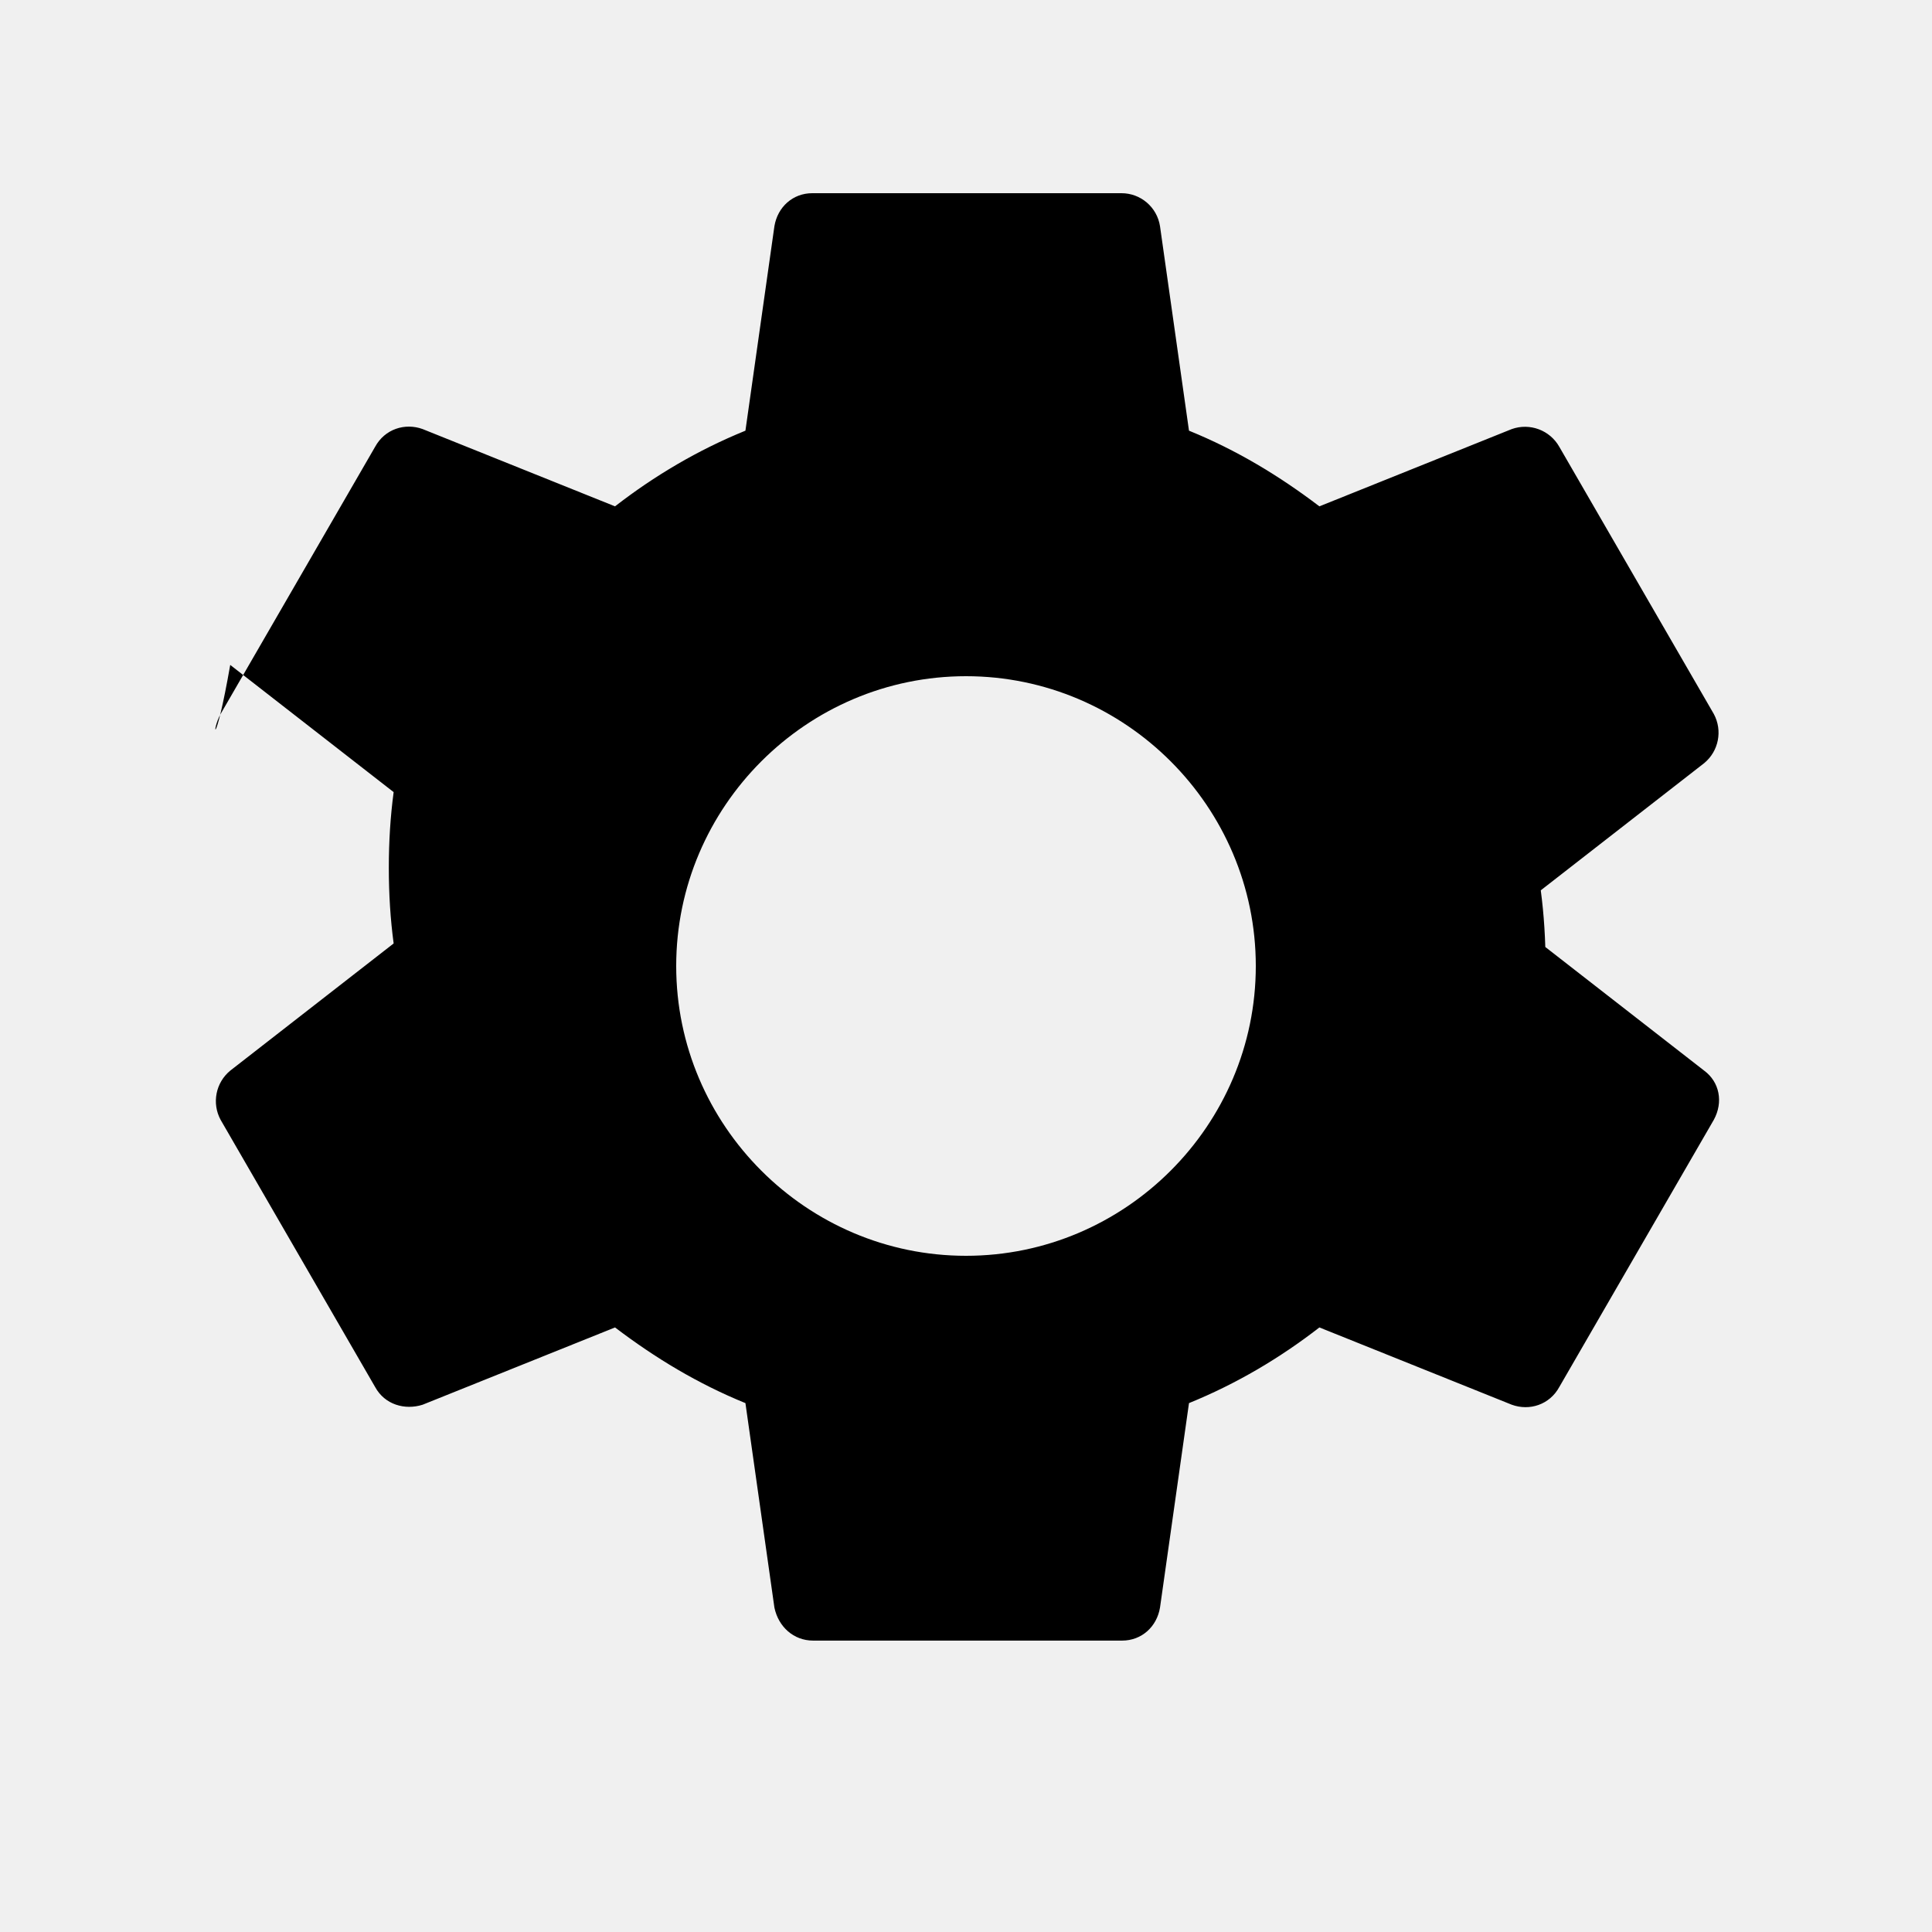
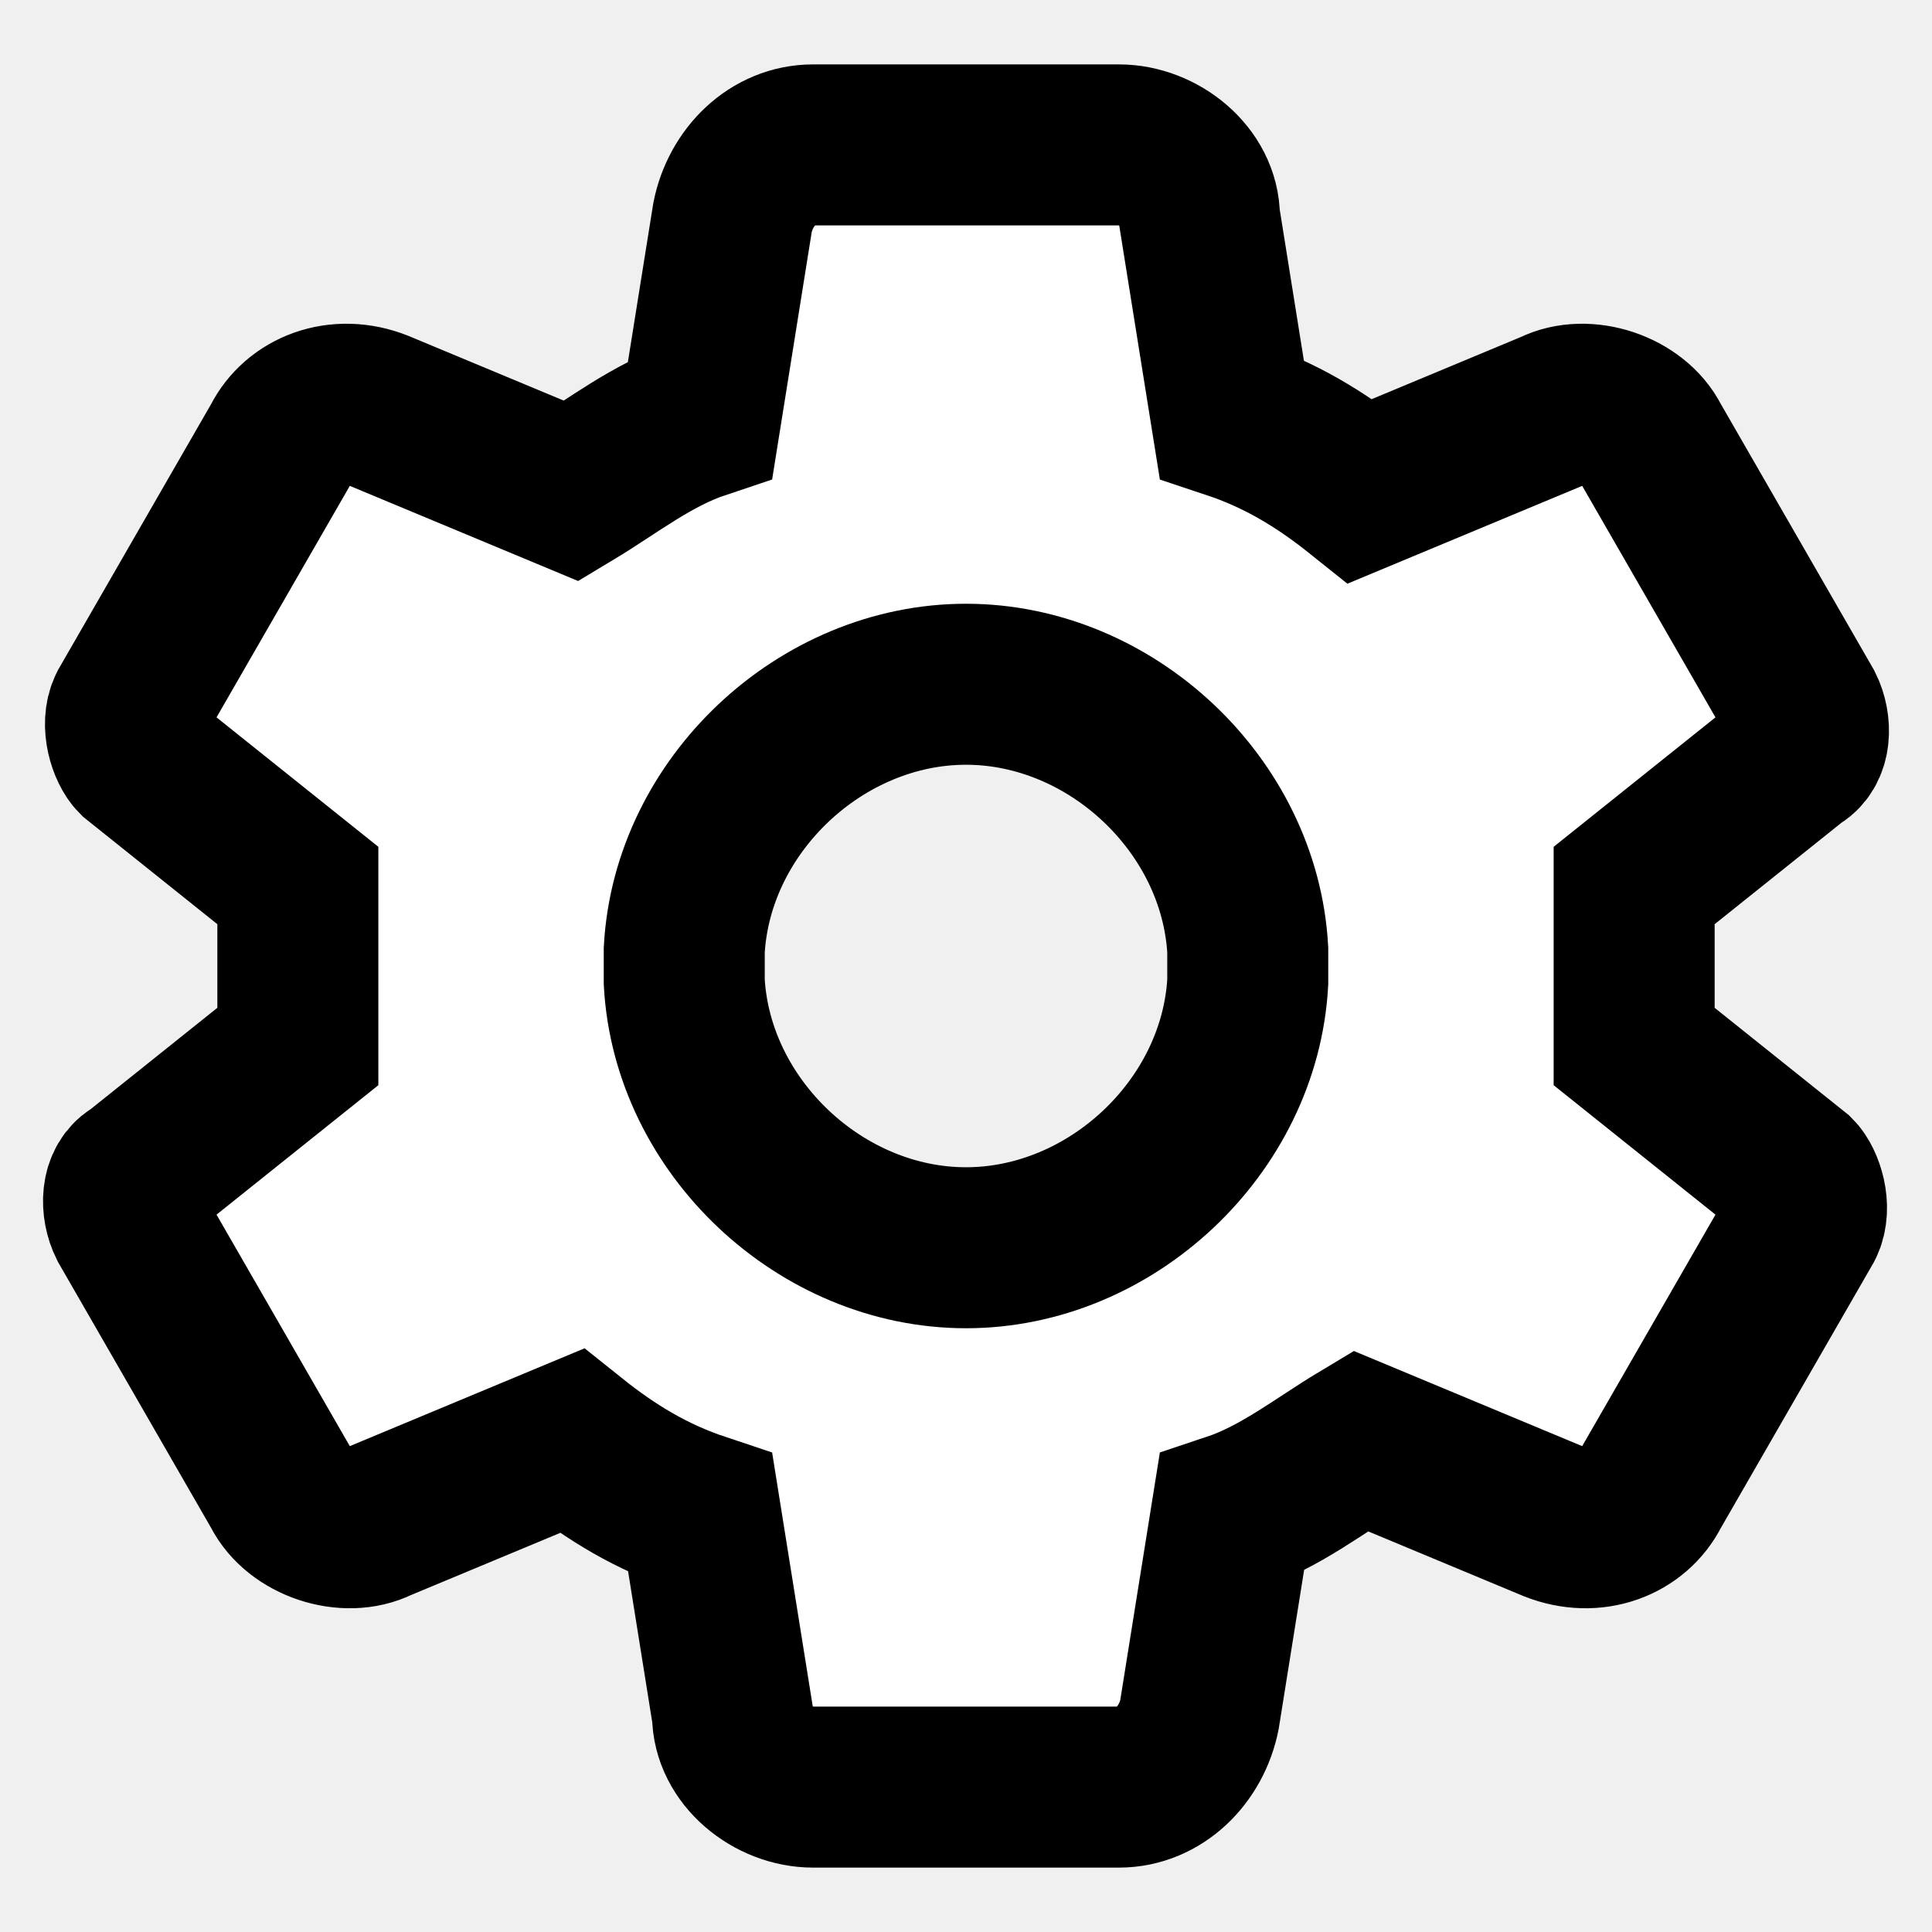
- <svg xmlns="http://www.w3.org/2000/svg" viewBox="0 0 24 24">
-   <path fill="currentColor" d="M19.14 12.94c.04-.3.06-.61.06-.94 0-.32-.02-.64-.06-.94l2.03-1.58a.49.49 0 0 0 .12-.61l-1.92-3.32a.49.49 0 0 0-.59-.22l-2.39.96c-.5-.38-1.03-.7-1.62-.94l-.36-2.54a.484.484 0 0 0-.48-.41h-3.84c-.24 0-.43.17-.47.41l-.36 2.54c-.59.24-1.13.56-1.62.94l-2.39-.96c-.22-.08-.47 0-.59.22L2.74 8.87c-.12.22-.07.47.12-.61l2.03 1.58c-.04.3-.06.61-.06.94s.02.64.06.94L2.86 13.3a.49.49 0 0 0-.12.61l1.92 3.32c.12.22.37.29.59.22l2.39-.96c.5.38 1.03.7 1.62.94l.36 2.54c.05.24.24.41.48.41h3.84c.24 0 .43-.17.47-.41l.36-2.54c.59-.24 1.13-.56 1.62-.94l2.39.96c.22.08.47 0 .59-.22l1.92-3.32c.12-.22.07-.47-.12-.61l-2.03-1.58zM12 15.6c-1.98 0-3.6-1.62-3.6-3.6s1.62-3.6 3.6-3.6 3.6 1.62 3.6 3.6-1.62 3.6-3.6 3.6" />
+ <svg xmlns="http://www.w3.org/2000/svg" id="Layer_1" version="1.1" viewBox="0 0 24 24">
+   <defs>
+     <style>
+       .st0 {
+         fill: #fff;
+         stroke: #000;
+         stroke-miterlimit: 10;
+         stroke-width: 2px;
+       }
+     </style>
+   </defs>
+   <path class="st0" d="M20.3,13v-.9h0v-1.1l2-1.6c.2-.1.2-.4.1-.6l-1.9-3.3c-.2-.4-.8-.6-1.2-.4l-2.4,1c-.5-.4-1-.7-1.6-.9l-.4-2.5c0-.5-.5-.9-1-.9h-3.8c-.5,0-.9.4-1,.9l-.4,2.5c-.6.2-1.1.6-1.6.9l-2.4-1c-.5-.2-1,0-1.2.4l-1.9,3.3c-.1.2,0,.5.1.6l2,1.6v.9h0v1.1l-2,1.6c-.2.1-.2.4-.1.6l1.9,3.3c.2.4.8.6,1.2.4l2.4-1c.5.4,1,.7,1.6.9l.4,2.5c0,.5.5.9,1,.9h3.8c.5,0,.9-.4,1-.9l.4-2.5c.6-.2,1.1-.6,1.6-.9l2.4,1c.5.2,1,0,1.2-.4l1.9-3.3c.1-.2,0-.5-.1-.6,0,0-2-1.6-2-1.6ZM15.5,12.2c-.1,1.8-1.7,3.3-3.5,3.3s-3.4-1.5-3.5-3.3v-.4c.1-1.8,1.7-3.3,3.5-3.3s3.4,1.5,3.5,3.3v.4Z" />
</svg>
